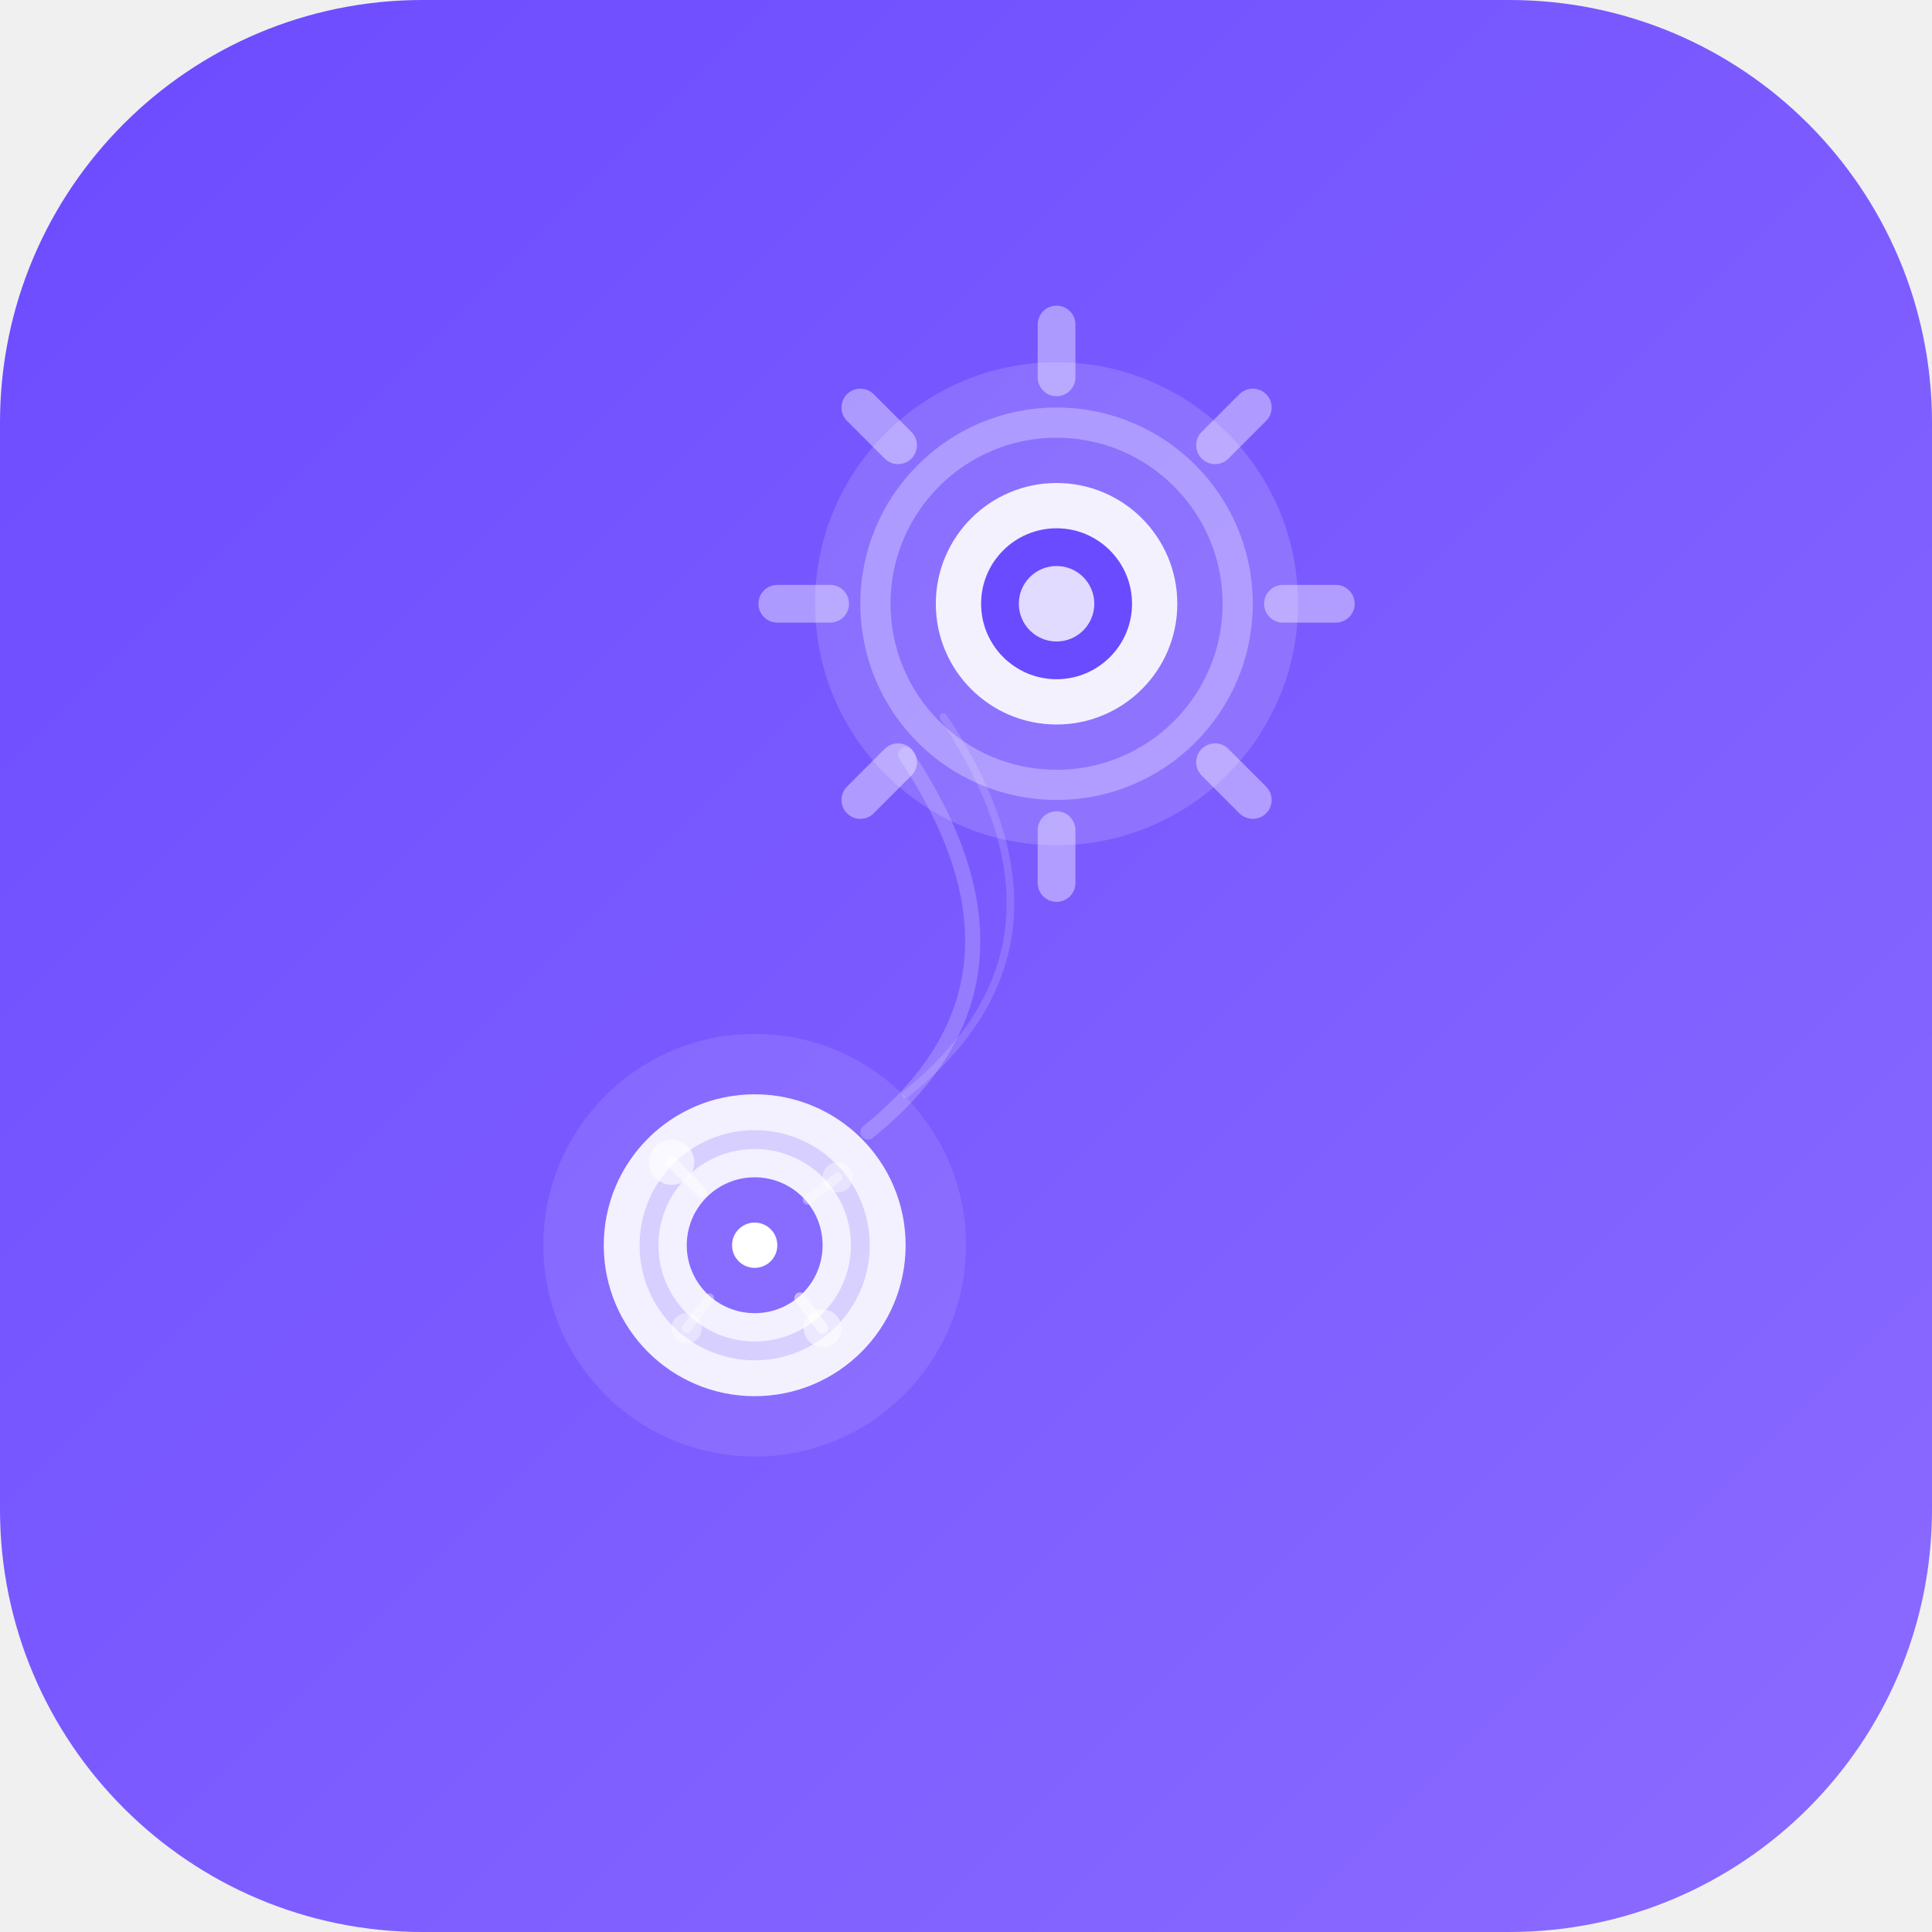
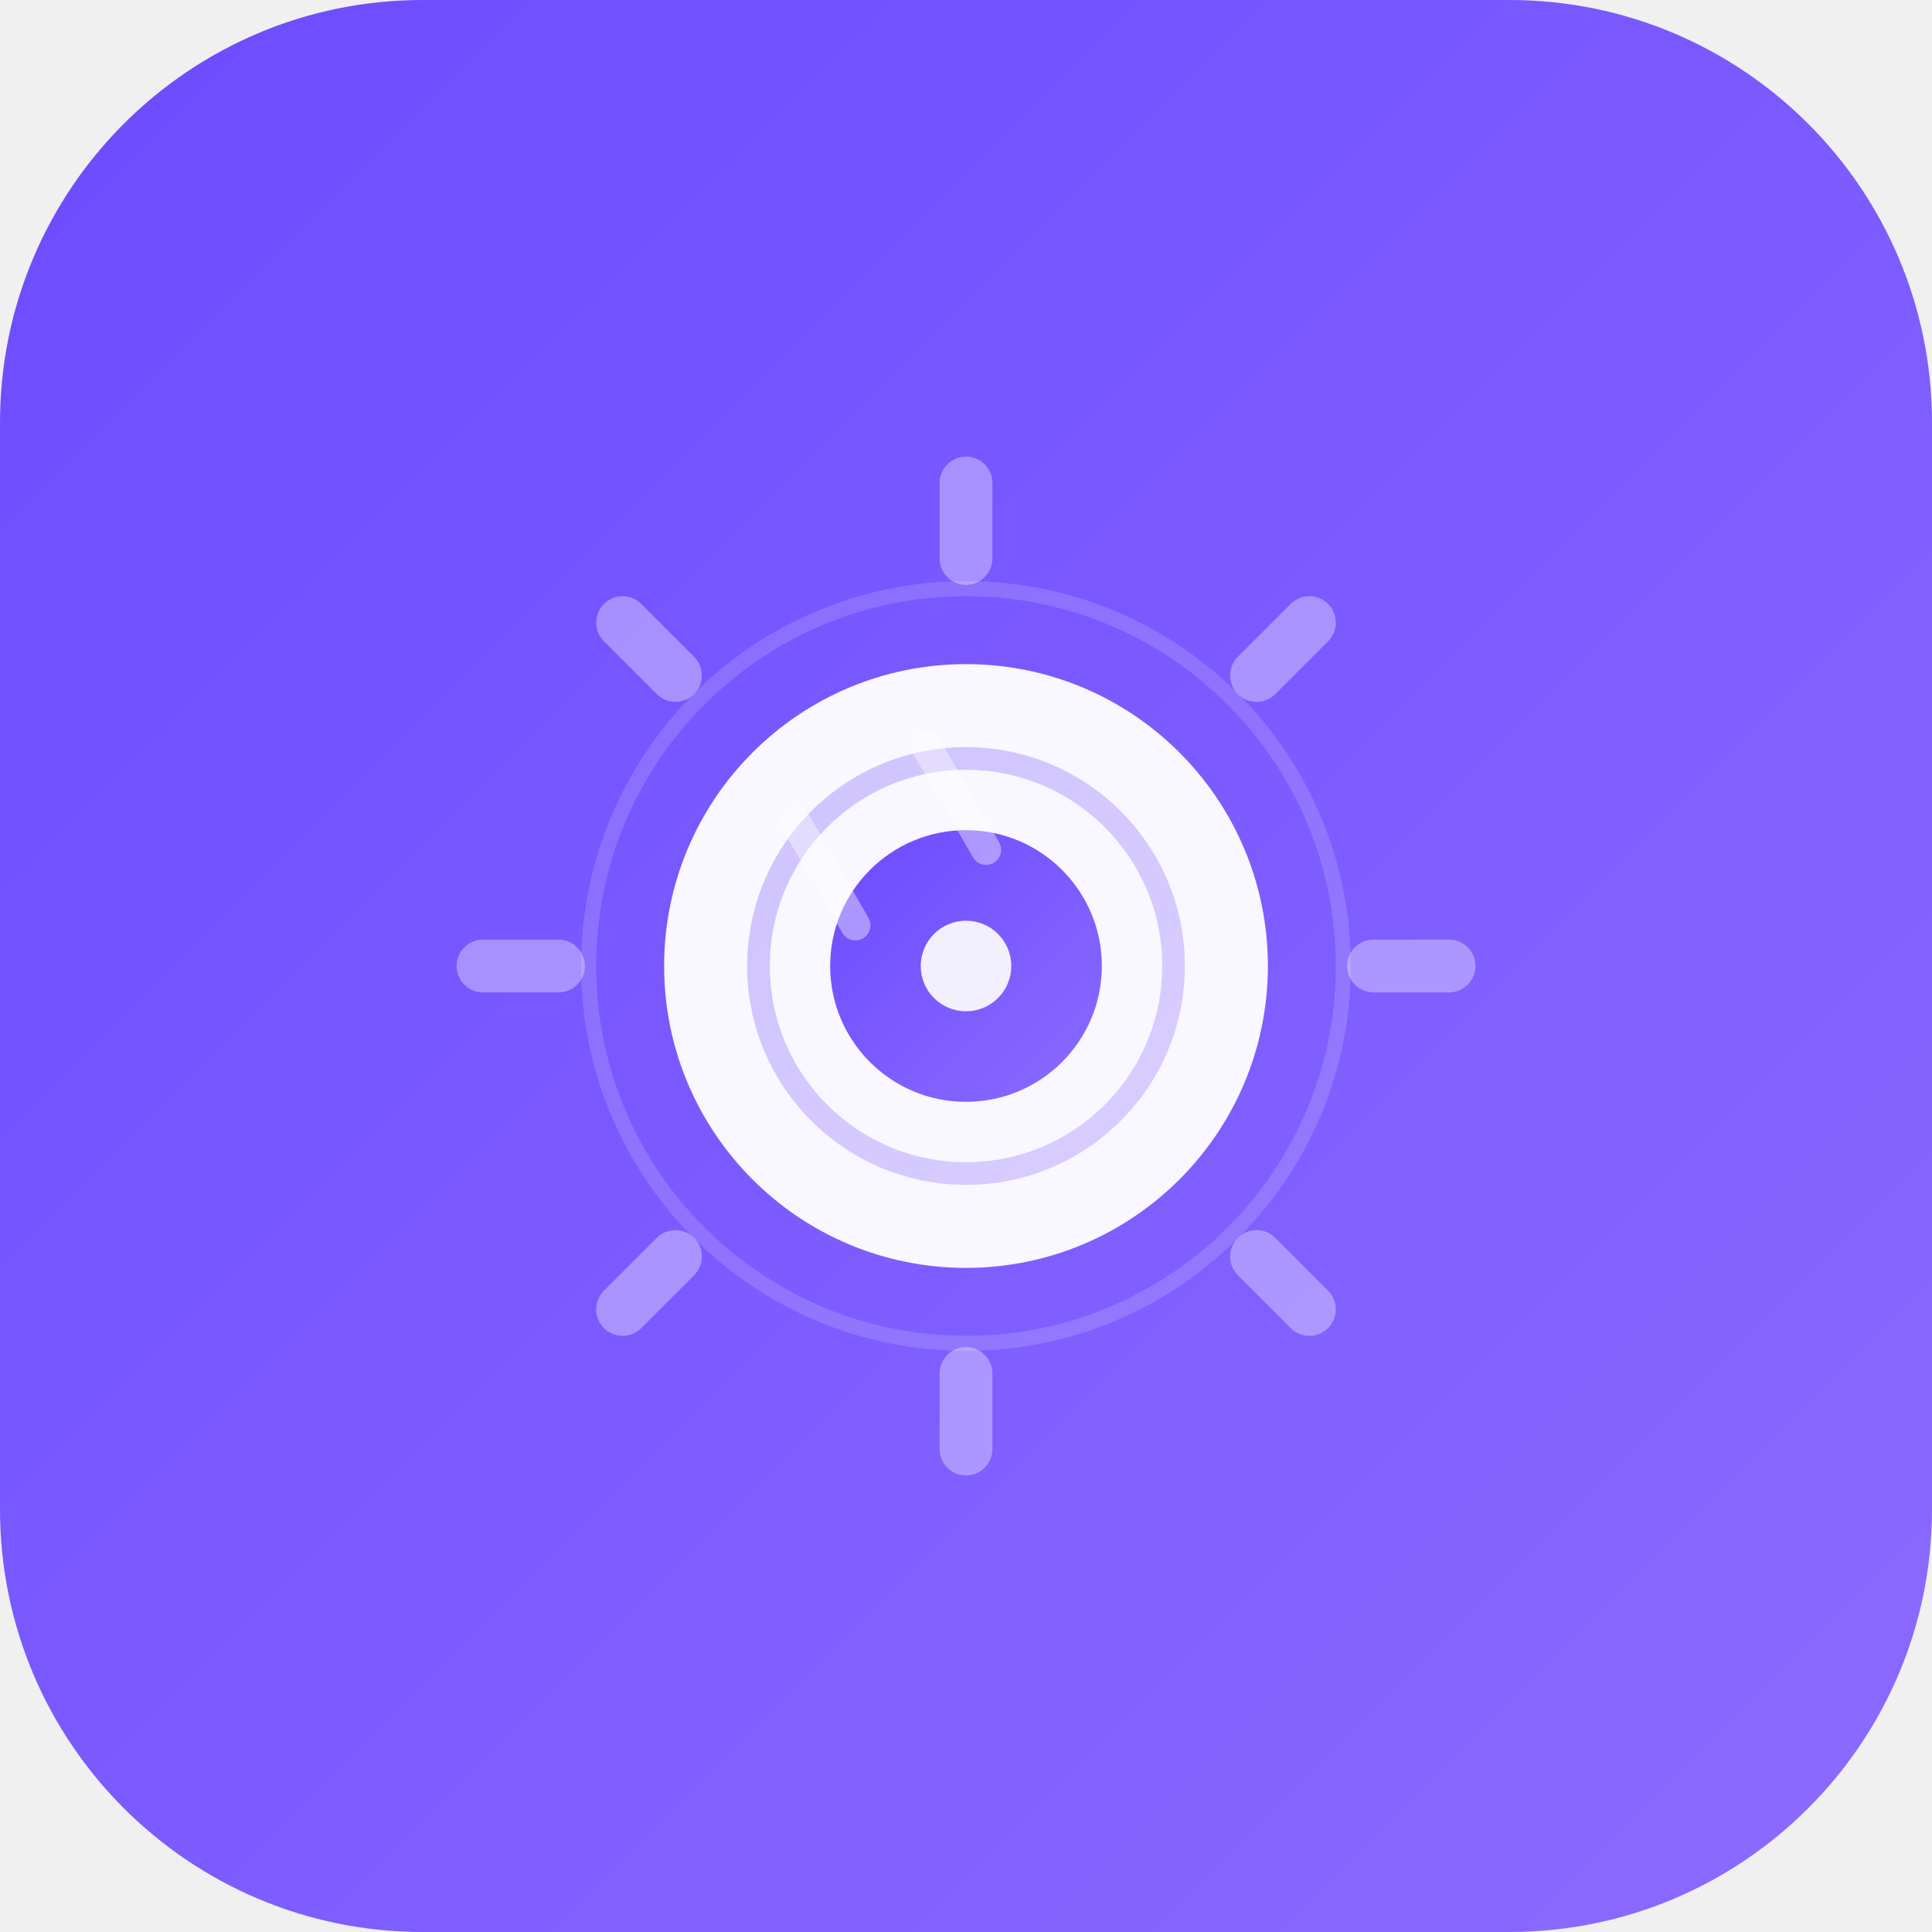
<svg xmlns="http://www.w3.org/2000/svg" viewBox="0 0 512 512" width="512" height="512">
  <defs>
    <linearGradient id="bg" x1="0" y1="0" x2="1" y2="1">
      <stop offset="0%" stop-color="#6B4BFF" />
      <stop offset="100%" stop-color="#8B6BFF" />
    </linearGradient>
-     <linearGradient id="bgLight" x1="0" y1="0" x2="1" y2="1">
-       <stop offset="0%" stop-color="#E8E2FF" />
-       <stop offset="100%" stop-color="#D4C8FF" />
-     </linearGradient>
    <clipPath id="roundedSquare">
      <rect width="512" height="512" rx="112" />
    </clipPath>
  </defs>
  <rect width="512" height="512" rx="112" fill="url(#bg)" />
-   <g transform="translate(280, 160)">
-     <circle cx="0" cy="0" r="64" fill="white" opacity="0.15" />
-     <circle cx="0" cy="0" r="48" fill="none" stroke="white" stroke-width="8" opacity="0.3" />
-     <g stroke="white" stroke-width="10" stroke-linecap="round" opacity="0.4">
-       <line x1="0" y1="-74" x2="0" y2="-60" />
-       <line x1="0" y1="60" x2="0" y2="74" />
-       <line x1="-74" y1="0" x2="-60" y2="0" />
-       <line x1="60" y1="0" x2="74" y2="0" />
-       <line x1="-52" y1="-52" x2="-42" y2="-42" />
-       <line x1="42" y1="42" x2="52" y2="52" />
-       <line x1="52" y1="-52" x2="42" y2="-42" />
-       <line x1="-42" y1="42" x2="-52" y2="52" />
-     </g>
-     <circle cx="0" cy="0" r="32" fill="white" opacity="0.9" />
-     <circle cx="0" cy="0" r="20" fill="#6B4BFF" />
-     <circle cx="0" cy="0" r="10" fill="white" opacity="0.8" />
+   <circle cx="256" cy="256" r="100" fill="none" stroke="white" stroke-width="4" opacity="0.15" />
+   <g stroke="white" stroke-width="14" stroke-linecap="round" opacity="0.35">
+     <line x1="256" y1="128" x2="256" y2="148" />
+     <line x1="256" y1="364" x2="256" y2="384" />
+     <line x1="128" y1="256" x2="148" y2="256" />
+     <line x1="364" y1="256" x2="384" y2="256" />
+     <line x1="165" y1="165" x2="179" y2="179" />
+     <line x1="333" y1="333" x2="347" y2="347" />
+     <line x1="347" y1="165" x2="333" y2="179" />
+     <line x1="179" y1="333" x2="165" y2="347" />
  </g>
-   <g transform="translate(200, 330)">
-     <circle cx="0" cy="0" r="56" fill="white" opacity="0.1" />
-     <circle cx="0" cy="0" r="40" fill="white" opacity="0.9" />
-     <circle cx="0" cy="0" r="28" fill="none" stroke="#6B4BFF" stroke-width="5" opacity="0.2" />
-     <circle cx="0" cy="0" r="18" fill="#6B4BFF" opacity="0.8" />
-     <circle cx="-22" cy="-22" r="6" fill="white" opacity="0.6" />
-     <circle cx="22" cy="-18" r="4" fill="white" opacity="0.4" />
-     <circle cx="-18" cy="22" r="4" fill="white" opacity="0.4" />
-     <circle cx="18" cy="22" r="5" fill="white" opacity="0.5" />
-     <line x1="-14" y1="-14" x2="-22" y2="-22" stroke="white" stroke-width="3" stroke-opacity="0.5" stroke-linecap="round" />
-     <line x1="14" y1="-12" x2="22" y2="-18" stroke="white" stroke-width="2.5" stroke-opacity="0.35" stroke-linecap="round" />
-     <line x1="-12" y1="14" x2="-18" y2="22" stroke="white" stroke-width="2.5" stroke-opacity="0.35" stroke-linecap="round" />
-     <line x1="12" y1="14" x2="18" y2="22" stroke="white" stroke-width="3" stroke-opacity="0.5" stroke-linecap="round" />
-     <circle cx="0" cy="0" r="6" fill="white" />
+   <circle cx="256" cy="256" r="80" fill="white" opacity="0.95" />
+   <circle cx="256" cy="256" r="55" fill="none" stroke="url(#bg)" stroke-width="6" opacity="0.3" />
+   <circle cx="256" cy="256" r="36" fill="url(#bg)" />
+   <circle cx="256" cy="256" r="12" fill="white" opacity="0.9" />
+   <g transform="translate(256, 256) rotate(-30)">
+     <rect x="-4" y="-50" width="8" height="40" rx="4" fill="white" opacity="0.4" transform="translate(-20, -10)" />
+     <rect x="-4" y="-50" width="8" height="40" rx="4" fill="white" opacity="0.4" transform="translate(20, -10)" />
  </g>
-   <path d="M 240 200 Q 280 260 230 300" stroke="white" stroke-width="4" fill="none" stroke-opacity="0.2" stroke-linecap="round" />
-   <path d="M 250 190 Q 290 250 240 290" stroke="white" stroke-width="2" fill="none" stroke-opacity="0.15" stroke-linecap="round" />
</svg>
